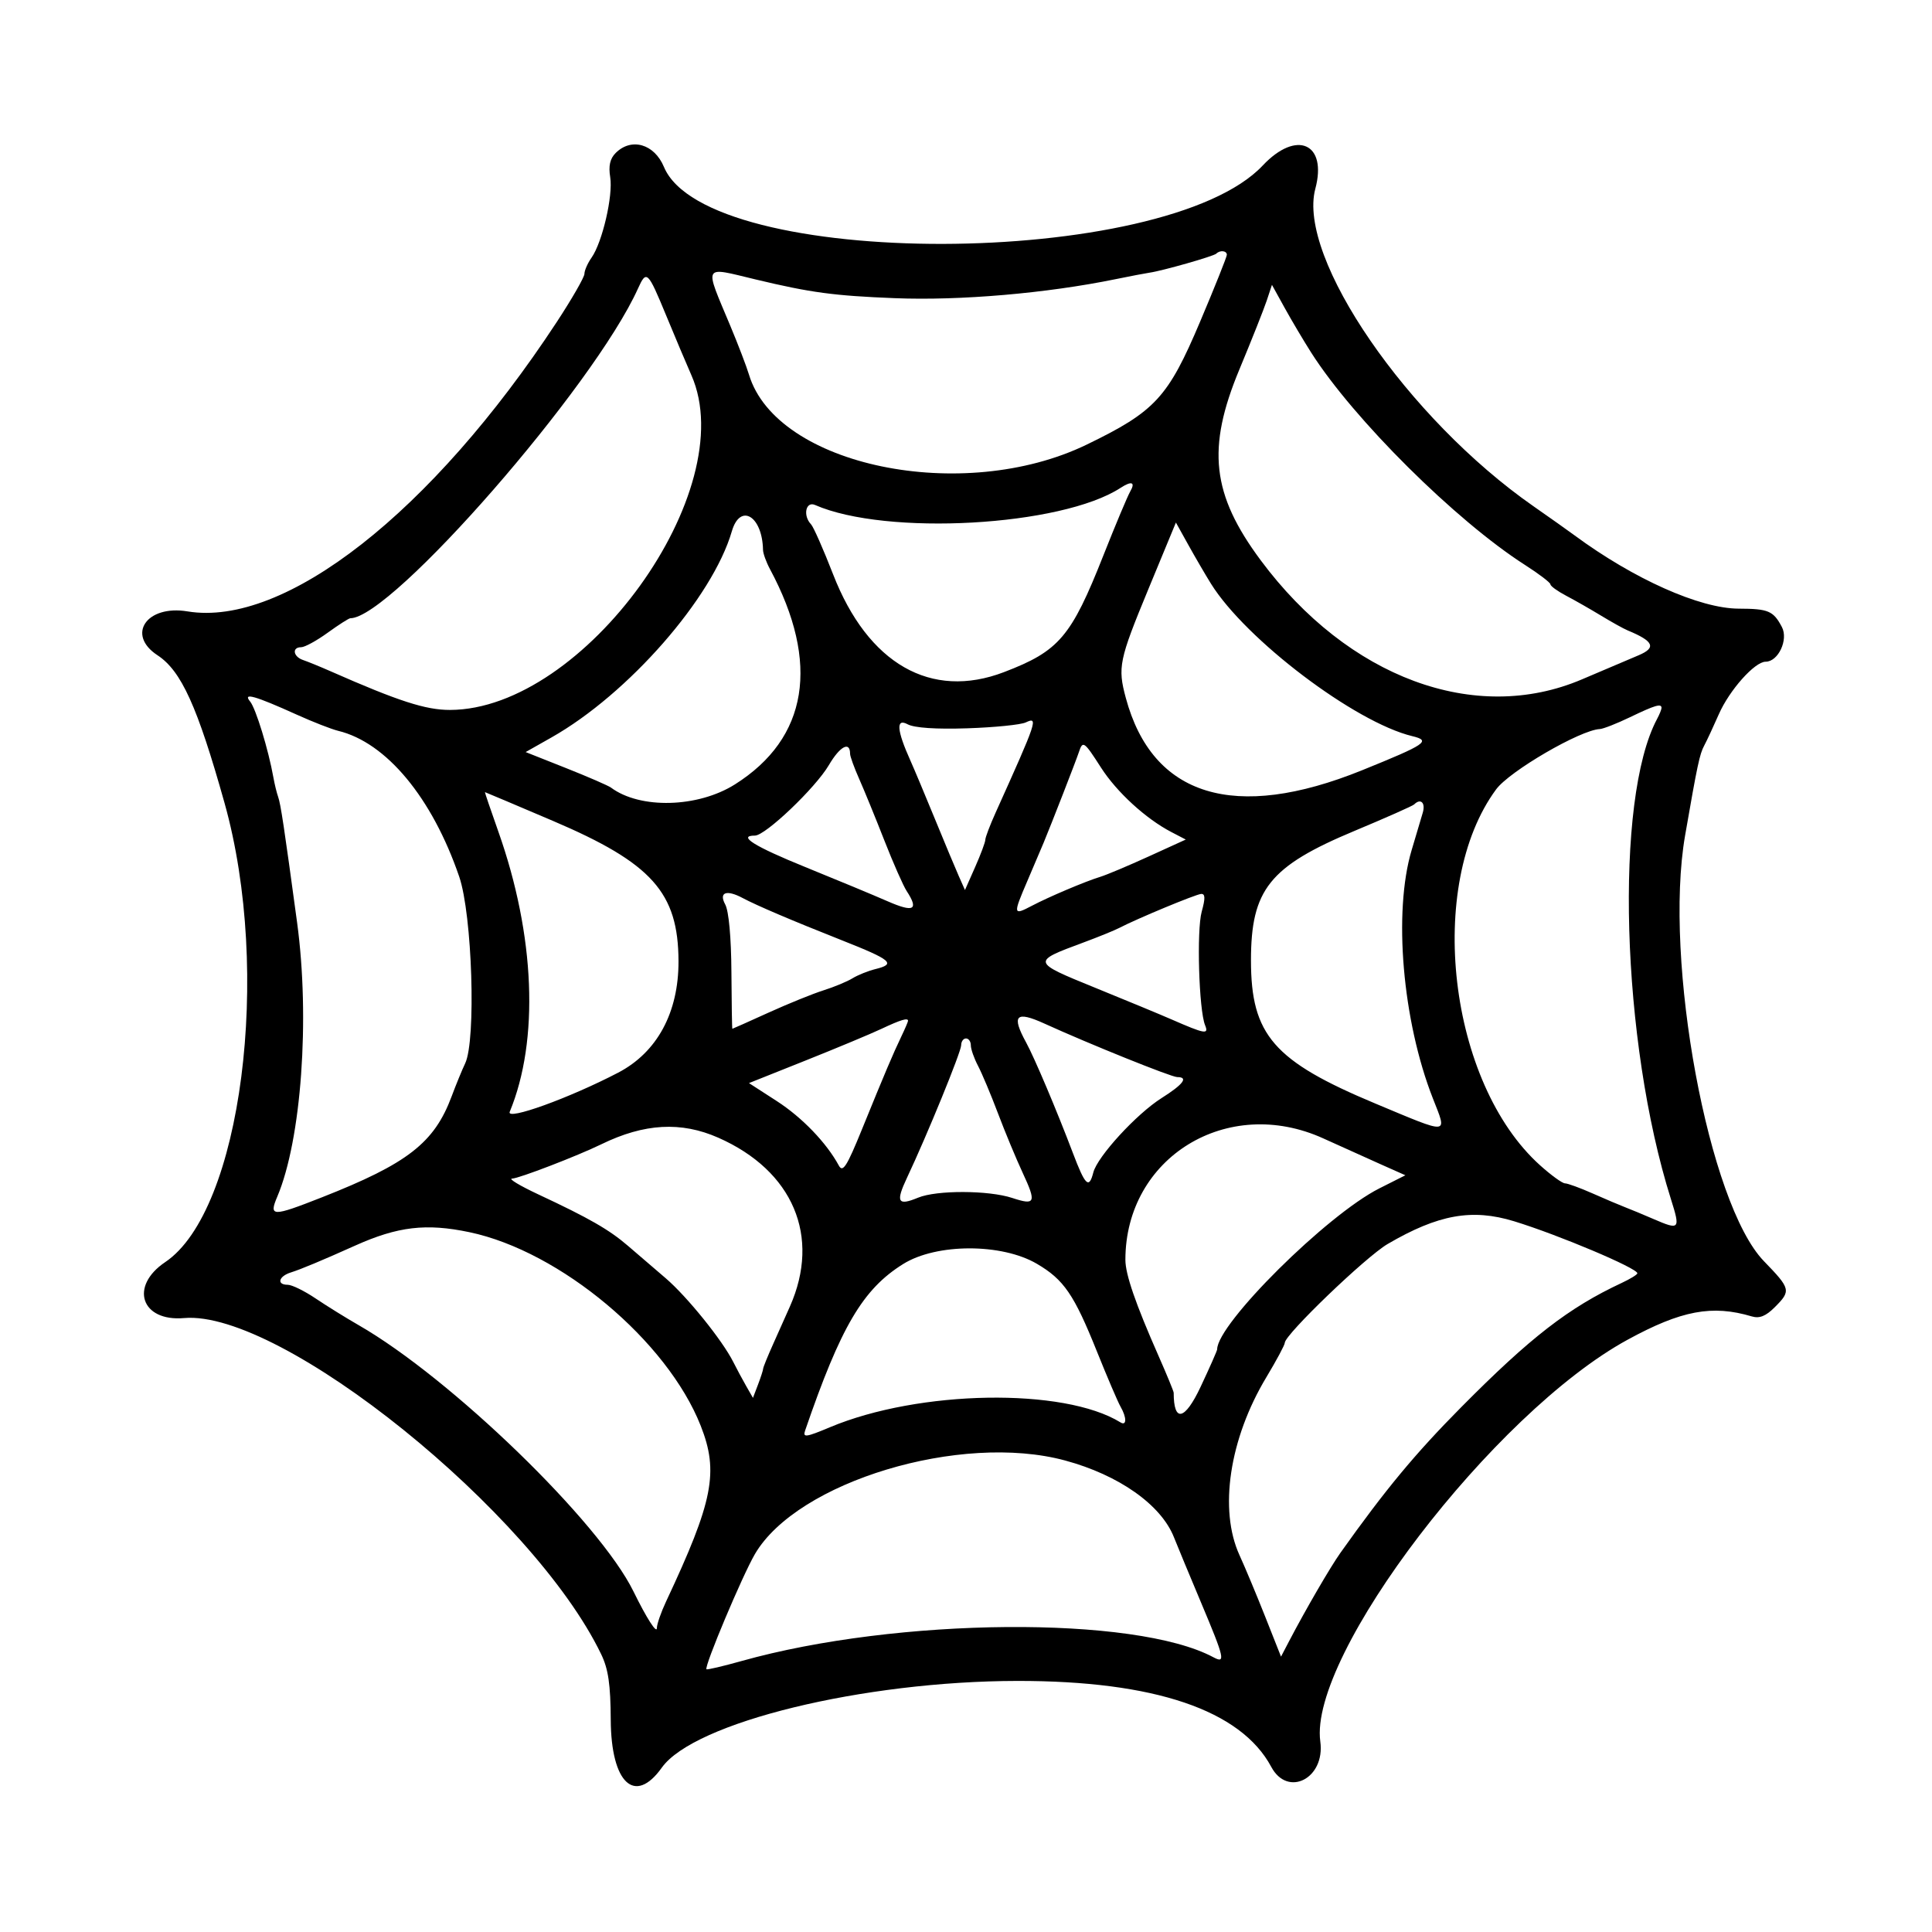
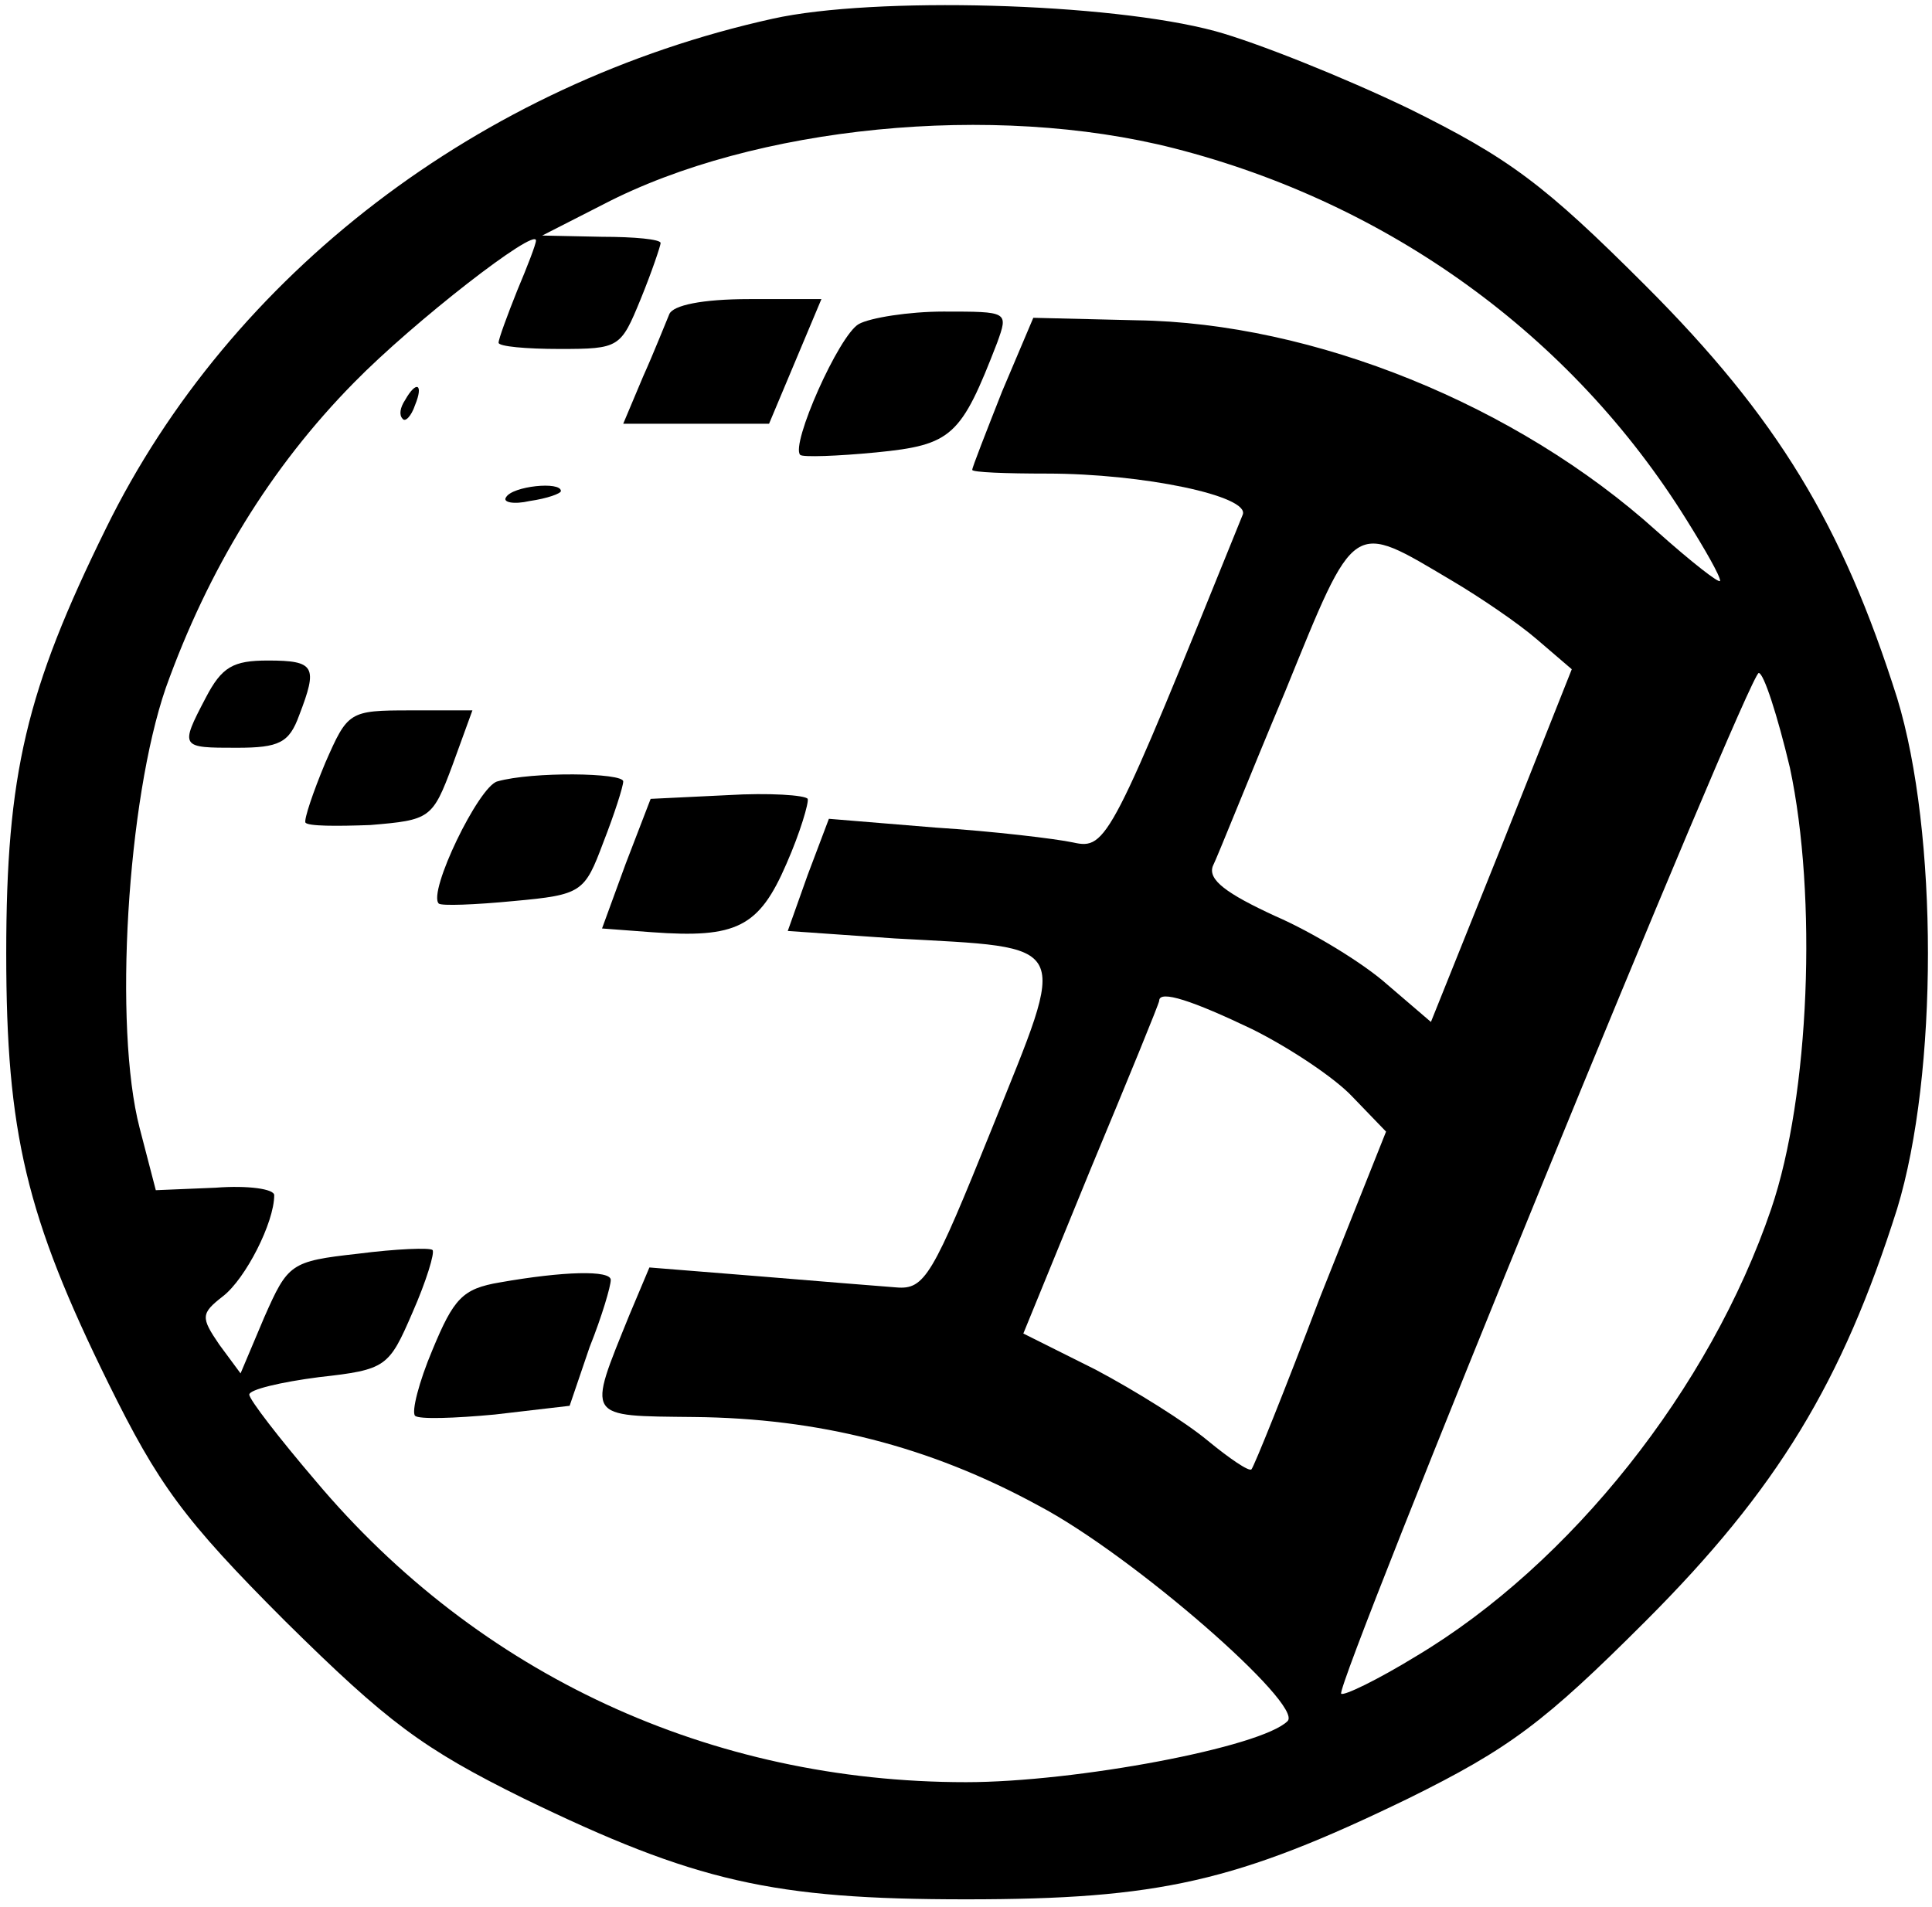
- <svg xmlns="http://www.w3.org/2000/svg" id="svg" version="1.1" width="400" height="400" style="display: block;">
-   <g id="svgg">
-     <path id="path0" d="M127.469 31.674 C 126.291 32.851,125.956 34.340,126.338 36.693 C 126.953 40.487,124.719 50.135,122.487 53.323 C 121.669 54.490,121.000 56.007,121.000 56.694 C 121.000 57.382,118.406 61.894,115.236 66.722 C 89.397 106.070,58.960 129.913,38.819 126.582 C 30.362 125.183,26.103 131.401,32.602 135.659 C 37.529 138.887,40.879 146.265,46.481 166.228 C 56.342 201.366,49.972 250.719,34.209 261.305 C 26.749 266.316,29.224 273.668,38.110 272.892 C 58.222 271.136,110.318 313.126,124.470 342.500 C 125.946 345.562,126.410 348.749,126.449 356.096 C 126.519 369.194,131.447 373.799,137.020 365.972 C 143.697 356.595,178.703 348.058,210.643 348.019 C 238.981 347.984,256.906 354.054,263.203 365.818 C 266.626 372.212,274.399 368.188,273.354 360.563 C 270.901 342.670,309.248 292.521,336.954 277.388 C 348.099 271.301,354.482 270.101,362.694 272.550 C 364.282 273.023,365.592 272.498,367.444 270.647 C 370.852 267.238,370.761 266.849,365.200 261.110 C 353.735 249.277,344.394 198.854,348.877 173.000 C 351.418 158.351,351.887 156.141,352.840 154.361 C 353.388 153.337,354.747 150.423,355.860 147.885 C 358.048 142.894,363.297 137.000,365.554 137.000 C 368.167 137.000,370.304 132.442,368.921 129.817 C 367.158 126.470,366.128 126.032,359.981 126.015 C 351.929 125.993,338.270 119.895,326.000 110.845 C 324.625 109.831,320.800 107.120,317.500 104.822 C 291.406 86.646,268.517 53.342,272.323 39.085 C 274.840 29.655,268.443 26.820,261.440 34.262 C 241.221 55.748,146.407 55.972,137.459 34.555 C 135.469 29.794,130.719 28.424,127.469 31.674 M254.006 52.750 C 254.009 53.163,251.521 59.387,248.477 66.581 C 241.824 82.308,239.178 85.178,225.000 92.047 C 199.347 104.475,160.759 96.484,155.070 77.565 C 154.563 75.879,152.830 71.350,151.220 67.500 C 145.761 54.454,145.351 55.202,156.500 57.870 C 167.881 60.593,172.649 61.234,185.266 61.735 C 198.791 62.271,216.682 60.730,231.000 57.794 C 234.025 57.174,237.175 56.571,238.000 56.454 C 240.654 56.079,251.285 53.048,251.818 52.515 C 252.590 51.743,253.999 51.895,254.006 52.750 M137.901 65.263 C 139.772 69.793,142.134 75.388,143.151 77.695 C 153.659 101.539,120.939 146.910,93.180 146.985 C 88.147 146.999,82.495 145.171,68.500 139.004 C 66.300 138.034,63.713 136.976,62.750 136.652 C 60.691 135.959,60.396 134.000,62.350 134.000 C 63.092 134.000,65.564 132.650,67.841 131.000 C 70.119 129.350,72.231 128.000,72.534 128.000 C 81.066 128.000,122.961 79.982,132.081 59.750 C 133.844 55.840,134.117 56.098,137.901 65.263 M271.467 73.000 C 280.243 86.791,301.392 107.795,315.750 116.979 C 318.637 118.826,321.000 120.628,321.000 120.983 C 321.000 121.339,322.462 122.397,324.250 123.336 C 326.038 124.274,329.300 126.136,331.500 127.473 C 333.700 128.811,336.175 130.184,337.000 130.524 C 342.397 132.755,342.984 134.096,339.252 135.671 C 337.738 136.310,332.450 138.558,327.500 140.666 C 305.398 150.081,279.096 140.323,261.017 116.000 C 250.872 102.350,249.805 92.816,256.598 76.500 C 259.117 70.450,261.666 64.032,262.261 62.238 L 263.343 58.975 265.973 63.738 C 267.420 66.357,269.892 70.525,271.467 73.000 M234.003 101.750 C 233.446 102.713,230.943 108.675,228.442 115.000 C 221.774 131.863,219.277 134.793,207.858 139.158 C 192.760 144.930,179.688 137.447,172.485 118.909 C 170.474 113.734,168.417 109.072,167.914 108.550 C 166.186 106.755,166.823 103.708,168.750 104.552 C 183.494 111.006,219.776 108.973,232.000 101.008 C 234.301 99.509,235.125 99.814,234.003 101.750 M157.974 113.846 C 157.988 114.586,158.640 116.386,159.423 117.846 C 169.836 137.273,167.301 152.841,152.170 162.393 C 144.494 167.238,132.525 167.553,126.500 163.066 C 125.950 162.657,121.749 160.833,117.165 159.014 L 108.830 155.707 114.165 152.688 C 130.080 143.683,147.521 123.751,151.518 110.000 C 153.242 104.068,157.837 106.805,157.974 113.846 M250.711 120.839 C 257.901 132.408,280.525 149.544,292.395 152.411 C 296.355 153.368,295.285 154.095,282.000 159.474 C 255.624 170.152,238.593 164.938,233.088 144.500 C 231.376 138.142,231.679 136.678,237.729 122.043 L 243.459 108.187 246.048 112.843 C 247.471 115.405,249.570 119.003,250.711 120.839 M61.500 147.987 C 64.800 149.479,68.634 150.975,70.020 151.311 C 79.989 153.730,89.470 165.154,95.074 181.500 C 97.770 189.365,98.599 215.392,96.305 220.170 C 95.689 221.451,94.429 224.525,93.504 227.000 C 89.906 236.628,84.400 240.910,66.627 247.903 C 56.338 251.950,55.634 251.939,57.410 247.750 C 62.394 235.989,64.208 210.889,61.511 191.000 C 58.815 171.122,58.111 166.451,57.585 164.978 C 57.295 164.165,56.857 162.375,56.611 161.000 C 55.576 155.202,52.956 146.652,51.782 145.237 C 50.178 143.305,52.764 144.037,61.500 147.987 M344.000 146.566 C 344.000 146.877,343.588 147.901,343.085 148.842 C 334.202 165.439,335.645 215.604,345.943 248.250 C 347.936 254.567,347.781 254.742,342.284 252.361 C 340.203 251.460,337.600 250.380,336.500 249.961 C 335.400 249.542,332.367 248.254,329.761 247.100 C 327.154 245.945,324.568 245.000,324.014 245.000 C 323.459 245.000,321.131 243.313,318.840 241.250 C 299.888 224.190,295.115 183.325,309.751 163.437 C 312.535 159.654,327.196 151.125,331.229 150.942 C 331.928 150.911,334.750 149.802,337.500 148.478 C 342.671 145.989,344.000 145.598,344.000 146.566 M200.303 150.787 C 205.911 150.600,211.339 150.053,212.365 149.572 C 215.021 148.327,214.753 149.128,206.137 168.239 C 204.962 170.846,204.000 173.376,204.000 173.862 C 204.000 174.348,203.052 176.889,201.893 179.508 L 199.787 184.270 198.507 181.385 C 197.803 179.798,195.568 174.450,193.540 169.500 C 191.512 164.550,189.246 159.150,188.503 157.500 C 185.654 151.165,185.458 148.640,187.917 149.956 C 189.315 150.704,193.789 151.004,200.303 150.787 M176.000 156.070 C 176.000 156.593,176.847 158.929,177.882 161.261 C 178.917 163.592,181.263 169.325,183.094 174.000 C 184.925 178.675,187.004 183.388,187.712 184.473 C 190.277 188.400,189.198 188.976,183.750 186.590 C 180.863 185.325,173.213 182.145,166.750 179.525 C 156.196 175.244,152.601 173.000,156.300 173.000 C 158.475 173.000,168.853 163.107,171.605 158.411 C 173.899 154.497,176.000 153.378,176.000 156.070 M227.953 158.926 C 231.206 163.996,237.223 169.510,242.500 172.258 L 245.500 173.820 237.826 177.319 C 233.605 179.243,229.105 181.137,227.826 181.528 C 224.715 182.478,217.186 185.666,213.615 187.545 C 209.751 189.577,209.713 189.370,212.671 182.472 C 214.079 179.187,215.605 175.600,216.063 174.500 C 217.678 170.617,222.792 157.477,223.361 155.750 C 224.180 153.263,224.430 153.436,227.953 158.926 M114.462 169.948 C 134.970 178.692,140.433 184.792,140.477 199.000 C 140.510 209.635,136.049 217.879,127.987 222.082 C 117.875 227.354,104.743 232.094,105.534 230.187 C 111.665 215.396,110.787 193.673,103.190 172.203 C 101.593 167.691,100.337 164.000,100.399 164.000 C 100.460 164.000,106.789 166.677,114.462 169.948 M294.571 168.250 C 294.206 169.488,293.170 172.975,292.267 176.000 C 288.435 188.845,290.354 211.318,296.657 227.401 C 299.660 235.064,300.363 235.001,284.745 228.475 C 263.696 219.680,259.000 214.276,259.000 198.849 C 259.000 184.174,262.836 179.376,280.453 172.020 C 286.932 169.314,292.480 166.853,292.783 166.550 C 294.129 165.204,295.175 166.199,294.571 168.250 M153.764 185.928 C 156.648 187.471,163.963 190.587,174.235 194.650 C 184.626 198.759,185.579 199.573,181.250 200.639 C 179.738 201.012,177.600 201.870,176.500 202.547 C 175.400 203.223,172.700 204.345,170.500 205.039 C 168.300 205.732,163.181 207.808,159.125 209.650 C 155.069 211.493,151.694 213.000,151.625 213.000 C 151.556 212.999,151.469 207.712,151.431 201.250 C 151.388 194.057,150.890 188.627,150.146 187.250 C 148.785 184.732,150.413 184.137,153.764 185.928 M248.800 188.750 C 247.728 192.619,248.220 209.141,249.500 212.261 C 250.310 214.237,249.501 214.095,242.500 211.036 C 240.300 210.075,233.205 207.134,226.732 204.501 C 213.569 199.145,213.562 199.120,224.228 195.167 C 227.378 194.000,230.753 192.628,231.728 192.119 C 235.373 190.216,247.544 185.160,248.669 185.082 C 249.540 185.021,249.573 185.958,248.800 188.750 M216.261 211.933 C 225.436 216.116,242.519 223.000,243.725 223.000 C 246.115 223.000,245.002 224.497,240.492 227.346 C 235.299 230.627,227.202 239.451,226.359 242.750 C 225.471 246.222,224.695 245.485,222.137 238.735 C 218.786 229.895,214.161 218.961,212.454 215.846 C 209.358 210.194,210.307 209.218,216.261 211.933 M188.000 211.346 C 188.000 211.537,187.374 212.999,186.609 214.596 C 184.865 218.237,183.241 222.067,178.457 233.825 C 175.324 241.525,174.491 242.832,173.676 241.325 C 171.123 236.607,166.074 231.358,160.826 227.966 L 155.068 224.244 166.784 219.569 C 173.228 216.998,180.300 214.046,182.500 213.009 C 186.462 211.142,188.000 210.677,188.000 211.346 M201.000 216.419 C 201.000 217.199,201.669 219.112,202.488 220.669 C 203.306 222.226,205.164 226.650,206.618 230.500 C 208.071 234.350,210.373 239.891,211.733 242.814 C 214.617 249.011,214.370 249.607,209.576 248.025 C 204.693 246.414,193.913 246.379,190.089 247.963 C 185.849 249.719,185.397 248.897,187.802 243.802 C 191.938 235.038,199.000 217.759,199.000 216.402 C 199.000 215.631,199.450 215.000,200.000 215.000 C 200.550 215.000,201.000 215.639,201.000 216.419 M274.000 235.706 C 277.575 237.334,282.855 239.714,285.733 240.996 L 290.967 243.326 285.563 246.052 C 274.719 251.522,252.000 274.074,252.000 279.369 C 252.000 279.630,250.453 283.132,248.563 287.151 C 245.298 294.092,243.000 294.588,243.000 288.353 C 243.000 288.068,241.577 284.610,239.838 280.668 C 235.107 269.944,233.000 263.835,233.000 260.840 C 233.000 239.619,254.137 226.661,274.000 235.706 M148.721 235.552 C 164.202 242.388,169.973 255.998,163.542 270.500 C 162.810 272.150,161.264 275.613,160.106 278.195 C 158.947 280.777,158.000 283.111,158.000 283.380 C 158.000 283.649,157.526 285.118,156.946 286.643 L 155.892 289.415 154.485 286.958 C 153.712 285.606,152.515 283.375,151.826 282.000 C 149.580 277.520,142.252 268.436,137.827 264.645 C 135.447 262.606,131.925 259.582,130.000 257.925 C 126.126 254.590,121.951 252.194,111.500 247.309 C 107.650 245.509,105.184 244.029,106.019 244.018 C 107.392 244.002,119.532 239.331,124.500 236.909 C 133.387 232.575,141.013 232.148,148.721 235.552 M313.500 252.856 C 322.669 255.668,339.000 262.563,339.000 263.621 C 339.000 263.886,337.538 264.785,335.750 265.620 C 324.777 270.745,316.855 276.881,302.488 291.384 C 292.971 300.991,286.844 308.381,277.518 321.500 C 275.438 324.426,270.323 333.229,266.917 339.745 L 265.221 342.990 261.958 334.745 C 260.164 330.210,257.767 324.475,256.633 322.000 C 252.313 312.576,254.525 297.888,262.182 285.148 C 264.282 281.654,266.000 278.446,266.000 278.019 C 266.000 276.322,282.795 260.186,287.298 257.556 C 297.778 251.435,304.776 250.180,313.500 252.856 M97.201 255.114 C 115.996 259.067,138.145 277.610,145.077 295.195 C 148.849 304.766,147.662 310.791,137.909 331.566 C 136.859 333.802,135.999 336.277,135.998 337.066 C 135.997 338.350,133.852 334.996,131.159 329.500 C 124.116 315.124,93.362 285.330,74.225 274.342 C 71.626 272.850,67.619 270.363,65.320 268.815 C 63.021 267.267,60.433 266.000,59.570 266.000 C 57.213 266.000,57.682 264.233,60.250 263.437 C 62.219 262.826,66.778 260.922,73.500 257.902 C 82.365 253.920,88.237 253.229,97.201 255.114 M214.668 261.651 C 220.267 264.932,222.368 267.999,227.106 279.806 C 229.246 285.138,231.447 290.281,231.998 291.236 C 233.292 293.479,233.286 295.295,231.987 294.492 C 220.278 287.255,190.249 287.761,171.801 295.506 C 166.864 297.579,166.180 297.671,166.685 296.199 C 174.075 274.656,178.643 266.897,187.000 261.695 C 193.897 257.402,207.381 257.381,214.668 261.651 M220.500 302.374 C 231.649 305.384,240.394 311.550,243.053 318.275 C 243.755 320.049,246.279 326.133,248.664 331.795 C 253.550 343.395,253.798 344.497,251.211 343.113 C 235.021 334.448,185.792 334.846,153.514 343.902 C 149.672 344.980,146.411 345.744,146.267 345.601 C 145.750 345.084,153.704 326.181,156.309 321.735 C 165.096 306.741,198.907 296.543,220.500 302.374 " stroke="none" fill="#000000" fill-rule="evenodd" />
+ <svg xmlns="http://www.w3.org/2000/svg" version="1.0" width="155pt" height="153pt" viewBox="0 0 155 153" preserveAspectRatio="xMidYMid meet">
+   <g transform="translate(0,153) scale(0.1,-0.1)" fill="#000000" stroke="none">
+     <path d="M620 1515 c-235 -52 -435 -205 -535 -409 -64 -130 -80 -197 -80 -341 0 -144 16 -211 82 -345 40 -81 60 -109 142 -191 82 -81 110 -102 191 -142 138 -67 200 -81 355 -81 155 0 217 14 355 81 81 40 109 61 190 142 106 106 158 192 202 331 33 108 33 302 0 410 -44 139 -96 225 -202 331 -81 81 -109 102 -190 142 -52 25 -122 53 -155 62 -85 23 -274 28 -355 10z m322 -104 c172 -44 319 -150 411 -298 15 -24 27 -45 27 -49 0 -3 -23 15 -51 40 -112 101 -275 167 -417 169 l-83 2 -25 -59 c-13 -33 -24 -61 -24 -63 0 -2 27 -3 60 -3 77 0 163 -18 157 -33 -106 -262 -109 -269 -136 -263 -14 3 -64 9 -111 12 l-85 7 -17 -45 -16 -45 86 -6 c144 -8 139 0 78 -152 -48 -119 -54 -130 -77 -128 -13 1 -63 5 -111 9 l-87 7 -16 -38 c-34 -84 -36 -81 52 -82 99 -1 188 -23 276 -71 76 -40 213 -160 200 -173 -21 -21 -170 -49 -258 -49 -205 0 -391 86 -522 242 -29 34 -53 65 -53 69 0 4 25 10 56 14 54 6 56 8 75 52 11 25 18 48 16 50 -2 2 -29 1 -60 -3 -54 -6 -56 -8 -75 -51 l-19 -45 -17 23 c-15 22 -15 25 3 39 18 14 41 59 41 81 0 5 -21 8 -47 6 l-48 -2 -13 50 c-21 81 -10 263 21 353 34 95 84 177 151 245 48 49 146 125 146 114 0 -3 -7 -21 -15 -40 -8 -20 -15 -39 -15 -42 0 -3 22 -5 49 -5 48 0 49 1 65 40 9 22 16 43 16 45 0 3 -21 5 -47 5 l-48 1 49 25 c121 63 313 82 458 45z m223 -347 c22 -13 53 -34 68 -47 l28 -24 -56 -141 -57 -142 -35 30 c-19 17 -60 42 -90 55 -39 18 -54 29 -50 40 4 8 29 71 58 140 57 140 53 137 134 89z m271 -150 c22 -103 16 -263 -15 -354 -49 -144 -161 -285 -285 -359 -31 -19 -58 -32 -60 -30 -5 7 327 819 335 819 4 0 15 -34 25 -76z m-431 -210 c30 -15 66 -39 80 -54 l27 -28 -53 -133 c-28 -74 -53 -136 -55 -138 -2 -2 -18 9 -35 23 -18 15 -58 40 -90 57 l-58 29 54 132 c30 72 55 133 55 135 0 9 27 0 75 -23z" />
+     <path d="M537 1278 c-3 -7 -12 -30 -21 -50 l-16 -38 59 0 58 0 21 50 21 50 -58 0 c-38 0 -61 -5 -64 -12z" />
+     <path d="M689 1270 c-16 -9 -55 -97 -47 -105 2 -2 30 -1 61 2 61 6 68 13 97 88 9 25 9 25 -43 25 -28 0 -59 -5 -68 -10z" />
+     <path d="M325 1209 c-4 -6 -5 -12 -2 -15 2 -3 7 2 10 11 7 17 1 20 -8 4z" />
+     <path d="M406 1131 c-3 -4 6 -6 19 -3 14 2 25 6 25 8 0 8 -39 4 -44 -5z" />
+     <path d="M165 970 c-21 -40 -20 -40 25 -40 34 0 42 4 50 26 15 39 13 44 -25 44 -28 0 -37 -5 -50 -30z" />
+     <path d="M261 918 c-10 -24 -17 -45 -16 -48 2 -3 25 -3 52 -2 48 4 50 5 66 48 l16 44 -50 0 c-49 0 -50 -1 -68 -42z" />
+     <path d="M399 903 c-15 -4 -56 -89 -47 -98 2 -2 29 -1 60 2 55 5 57 7 72 47 9 23 16 45 16 49 0 7 -73 8 -101 0z" />
+     <path d="M584 892 l-62 -3 -20 -52 -19 -52 40 -3 c68 -5 86 4 108 55 11 25 18 49 17 52 -2 3 -31 5 -64 3z" />
+     <path d="M401 501 c-30 -5 -37 -13 -54 -54 -11 -26 -17 -50 -14 -53 3 -3 32 -2 64 1 l60 7 16 47 c10 25 17 49 17 54 0 8 -38 7 -89 -2z" />
  </g>
</svg>
